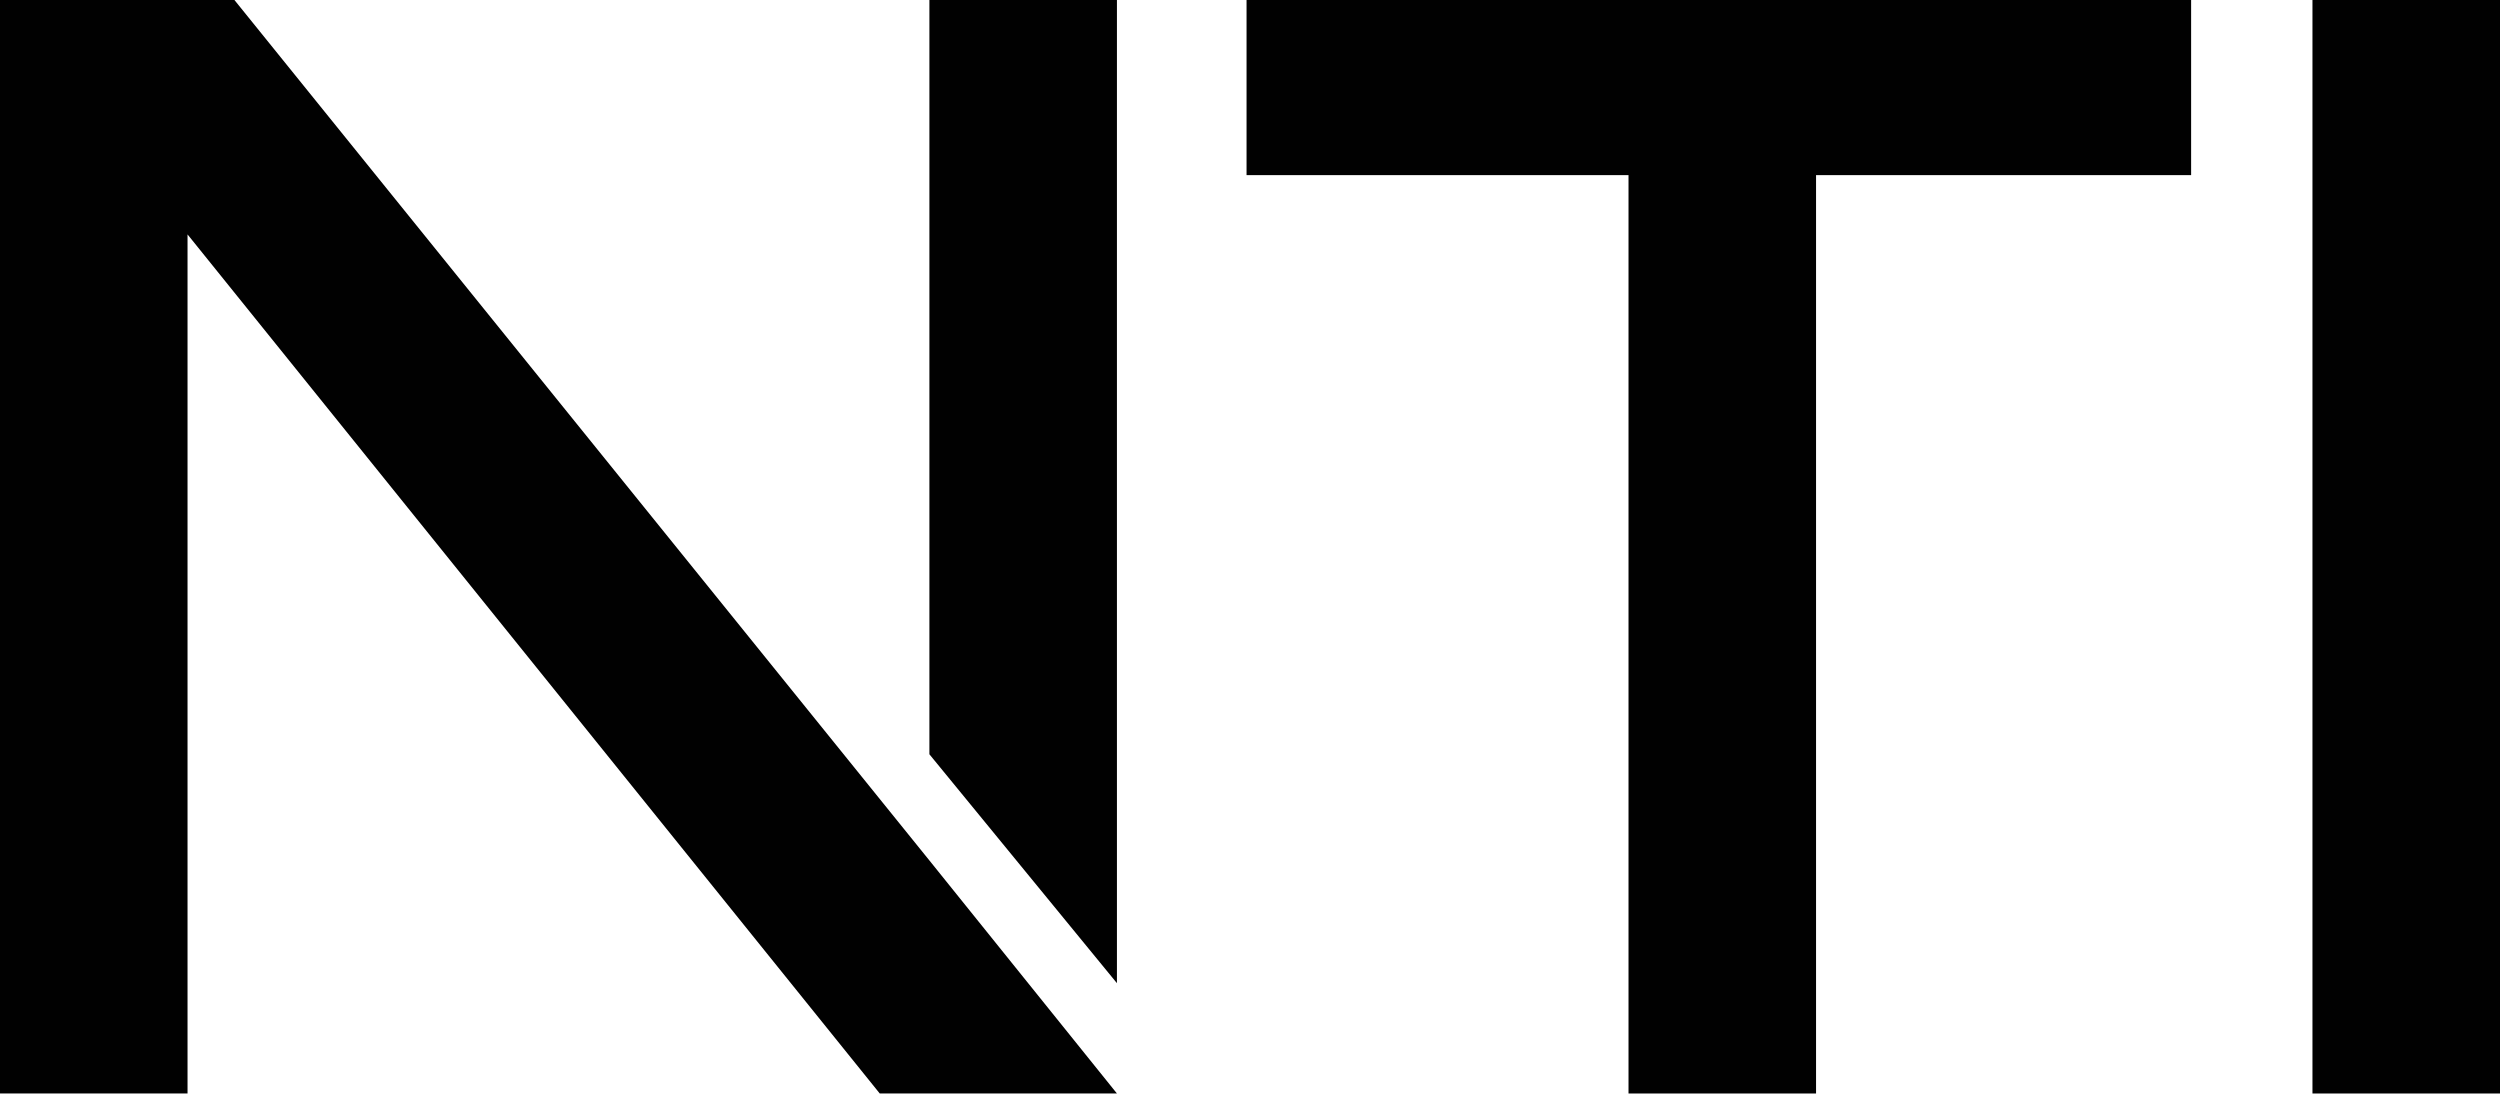
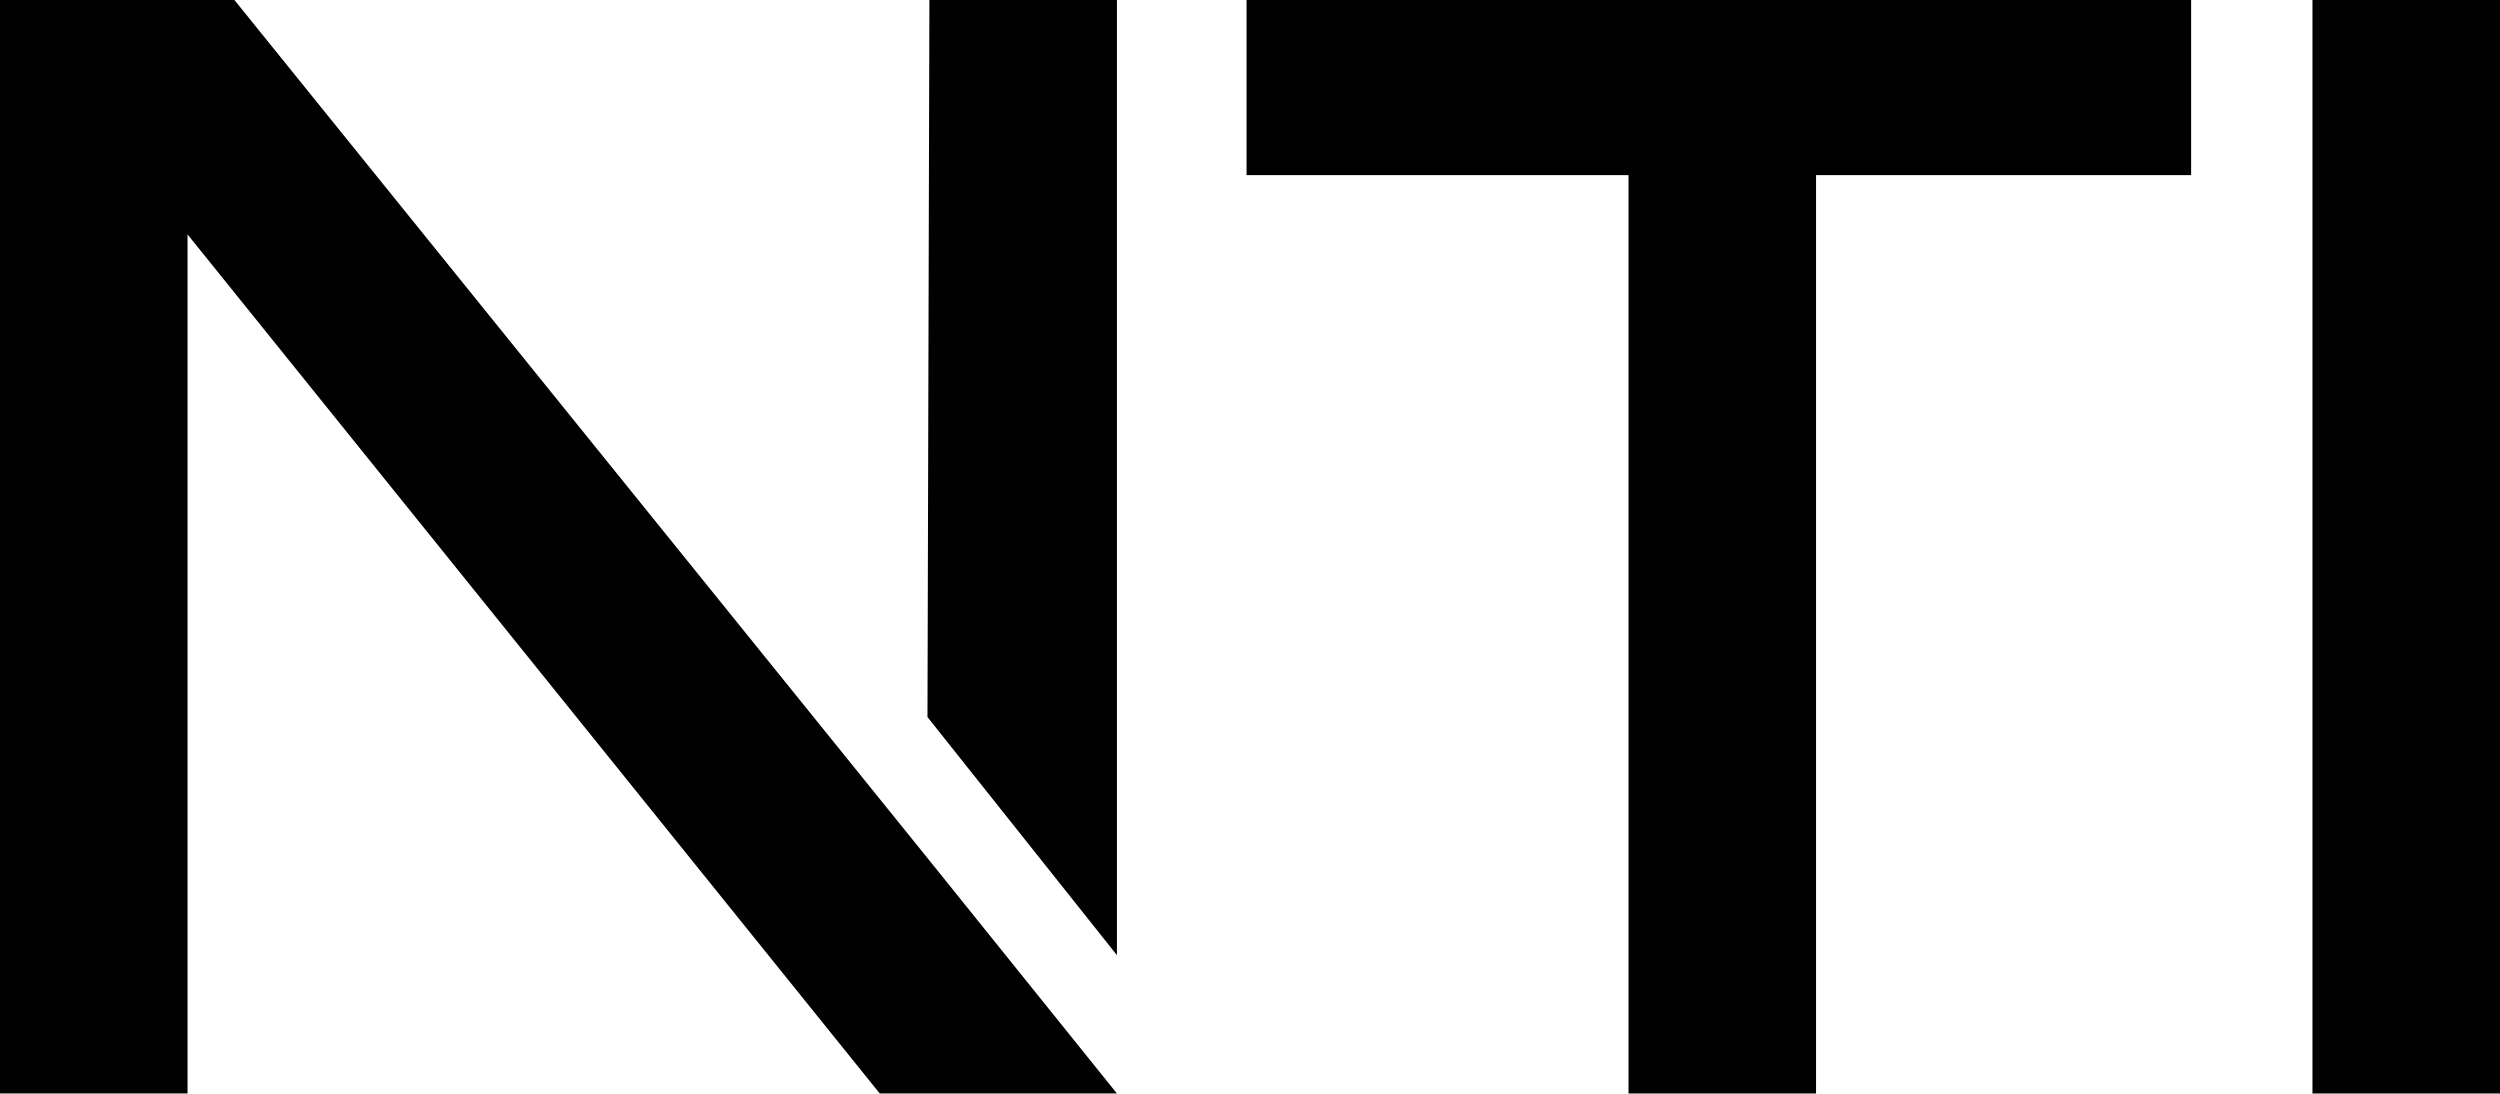
<svg xmlns="http://www.w3.org/2000/svg" id="Camada_1" data-name="Camada 1" viewBox="0 0 181.3 79.3">
  <defs>
    <style>.cls-1{fill:#010101;}</style>
  </defs>
  <polygon class="cls-1" points="90.4 12.7 118.1 12.7 118.1 79.3 131.7 79.3 131.7 12.7 158.9 12.7 158.9 0 90.4 0 90.4 12.7" />
  <rect class="cls-1" x="167.7" width="13.6" height="79.3" />
  <polygon class="cls-1" points="17 0 0 0 0 79.3 13.6 79.3 13.6 17 63.8 79.3 67.4 79.3 81 79.3 67.4 62.4 17 0" />
-   <polygon class="cls-1" points="67.4 0 67.4 54.7 81 71.3 81 0 67.4 0" />
+   <polygon class="cls-1" points="67.4 0 67.26 52 81 69.27 81 0 67.4 0" />
</svg>
